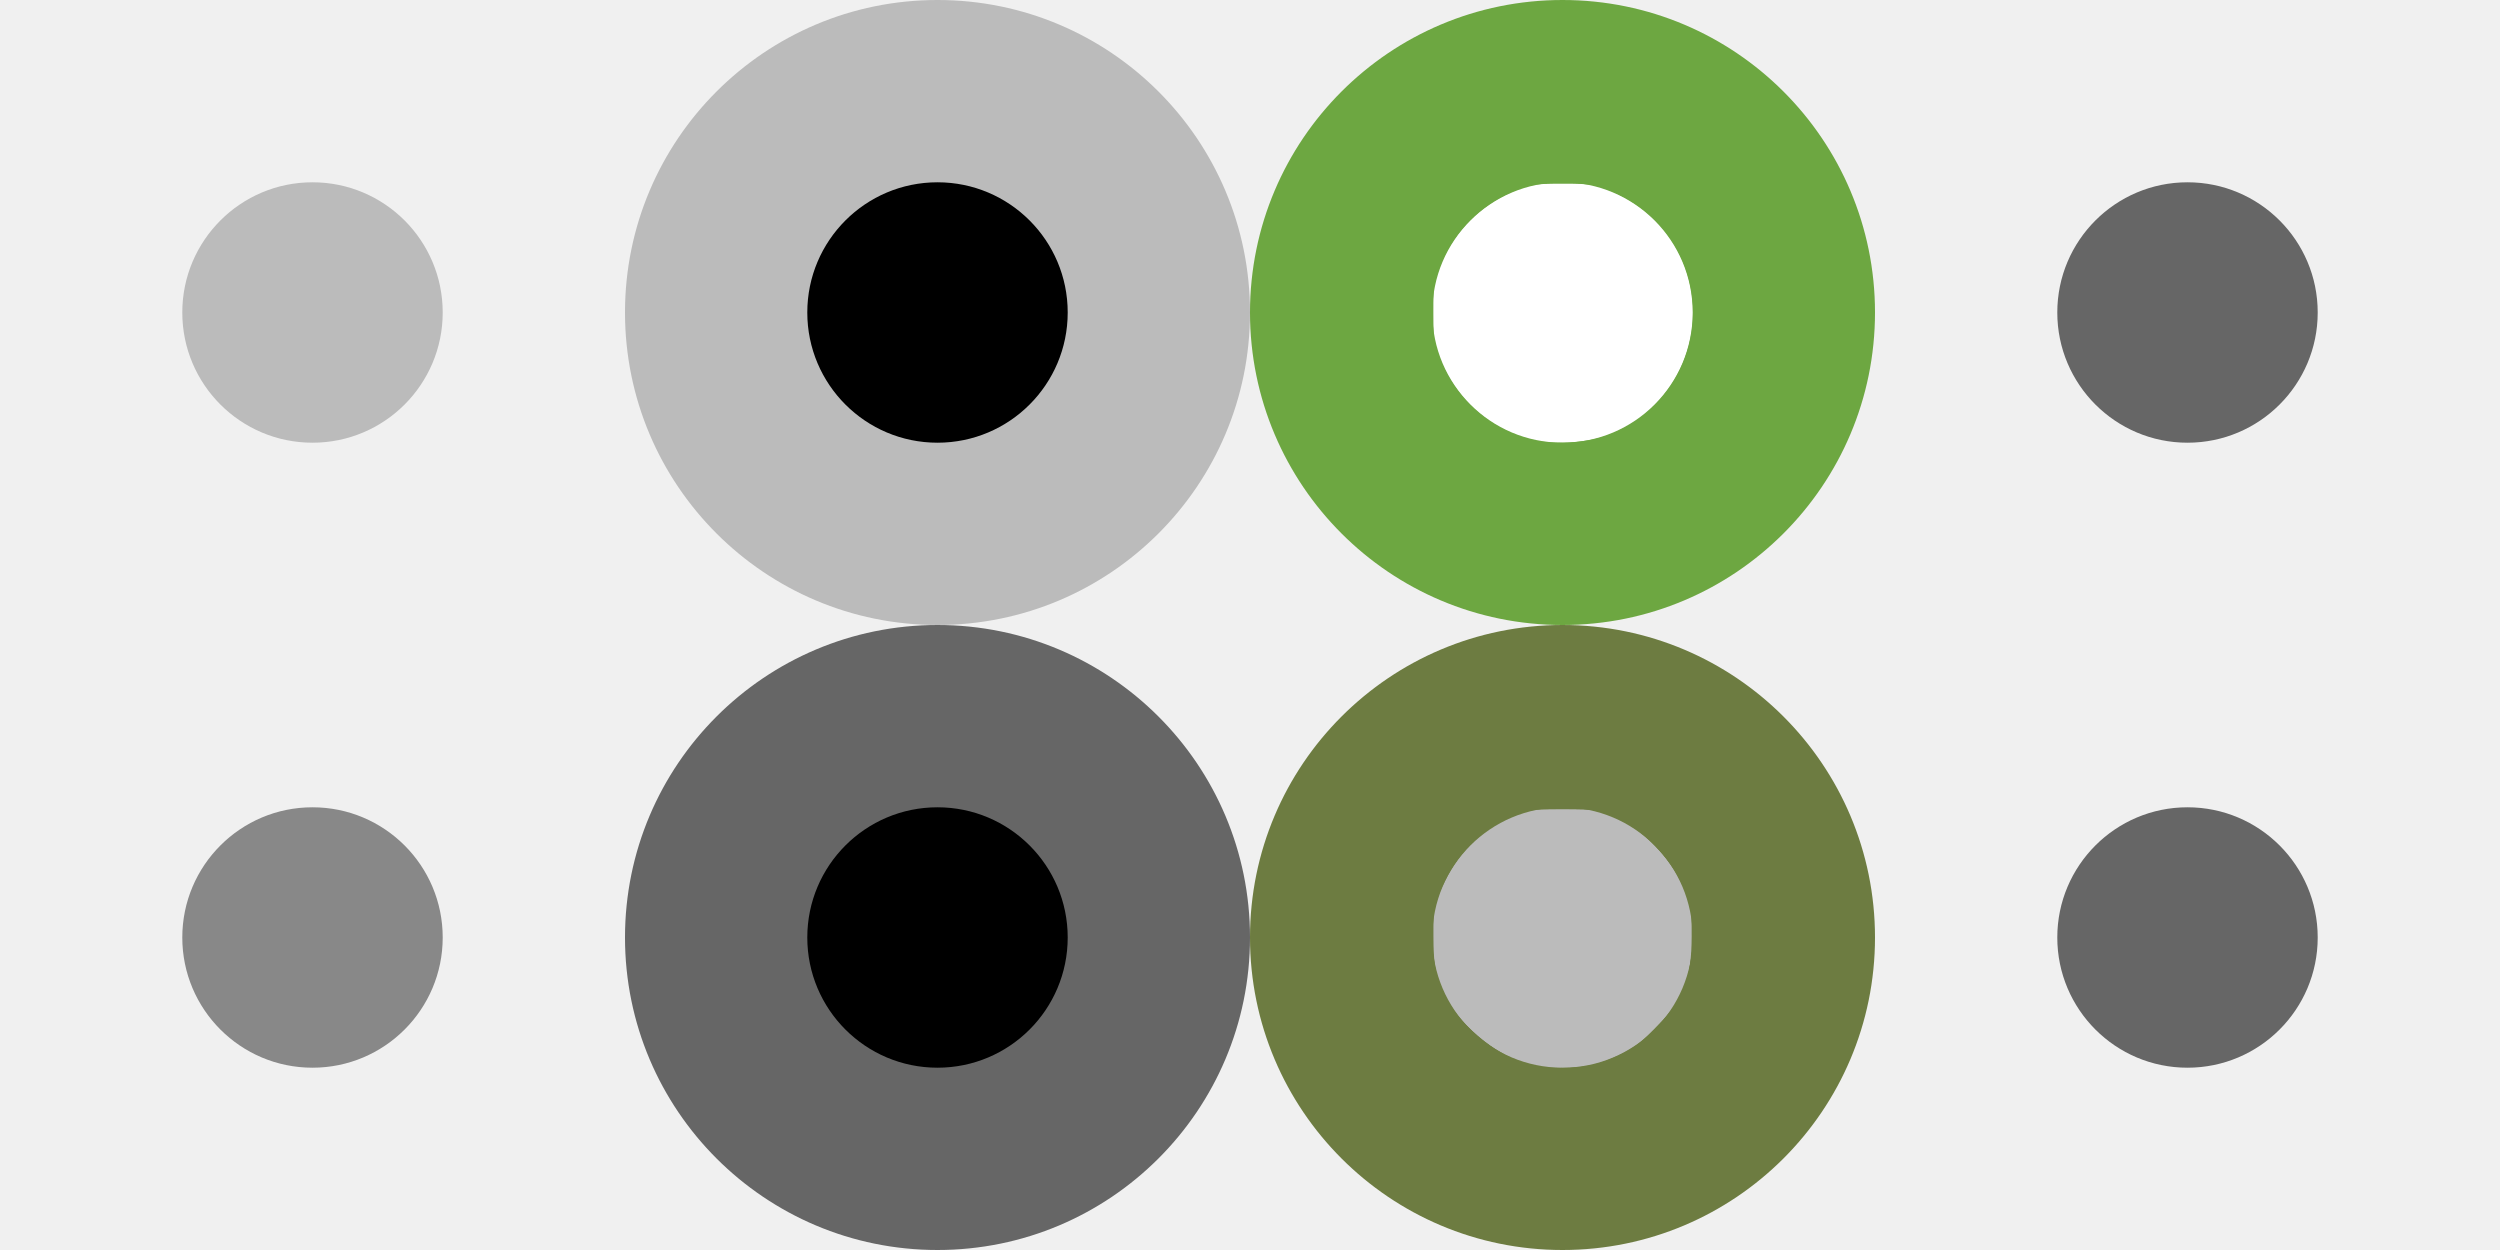
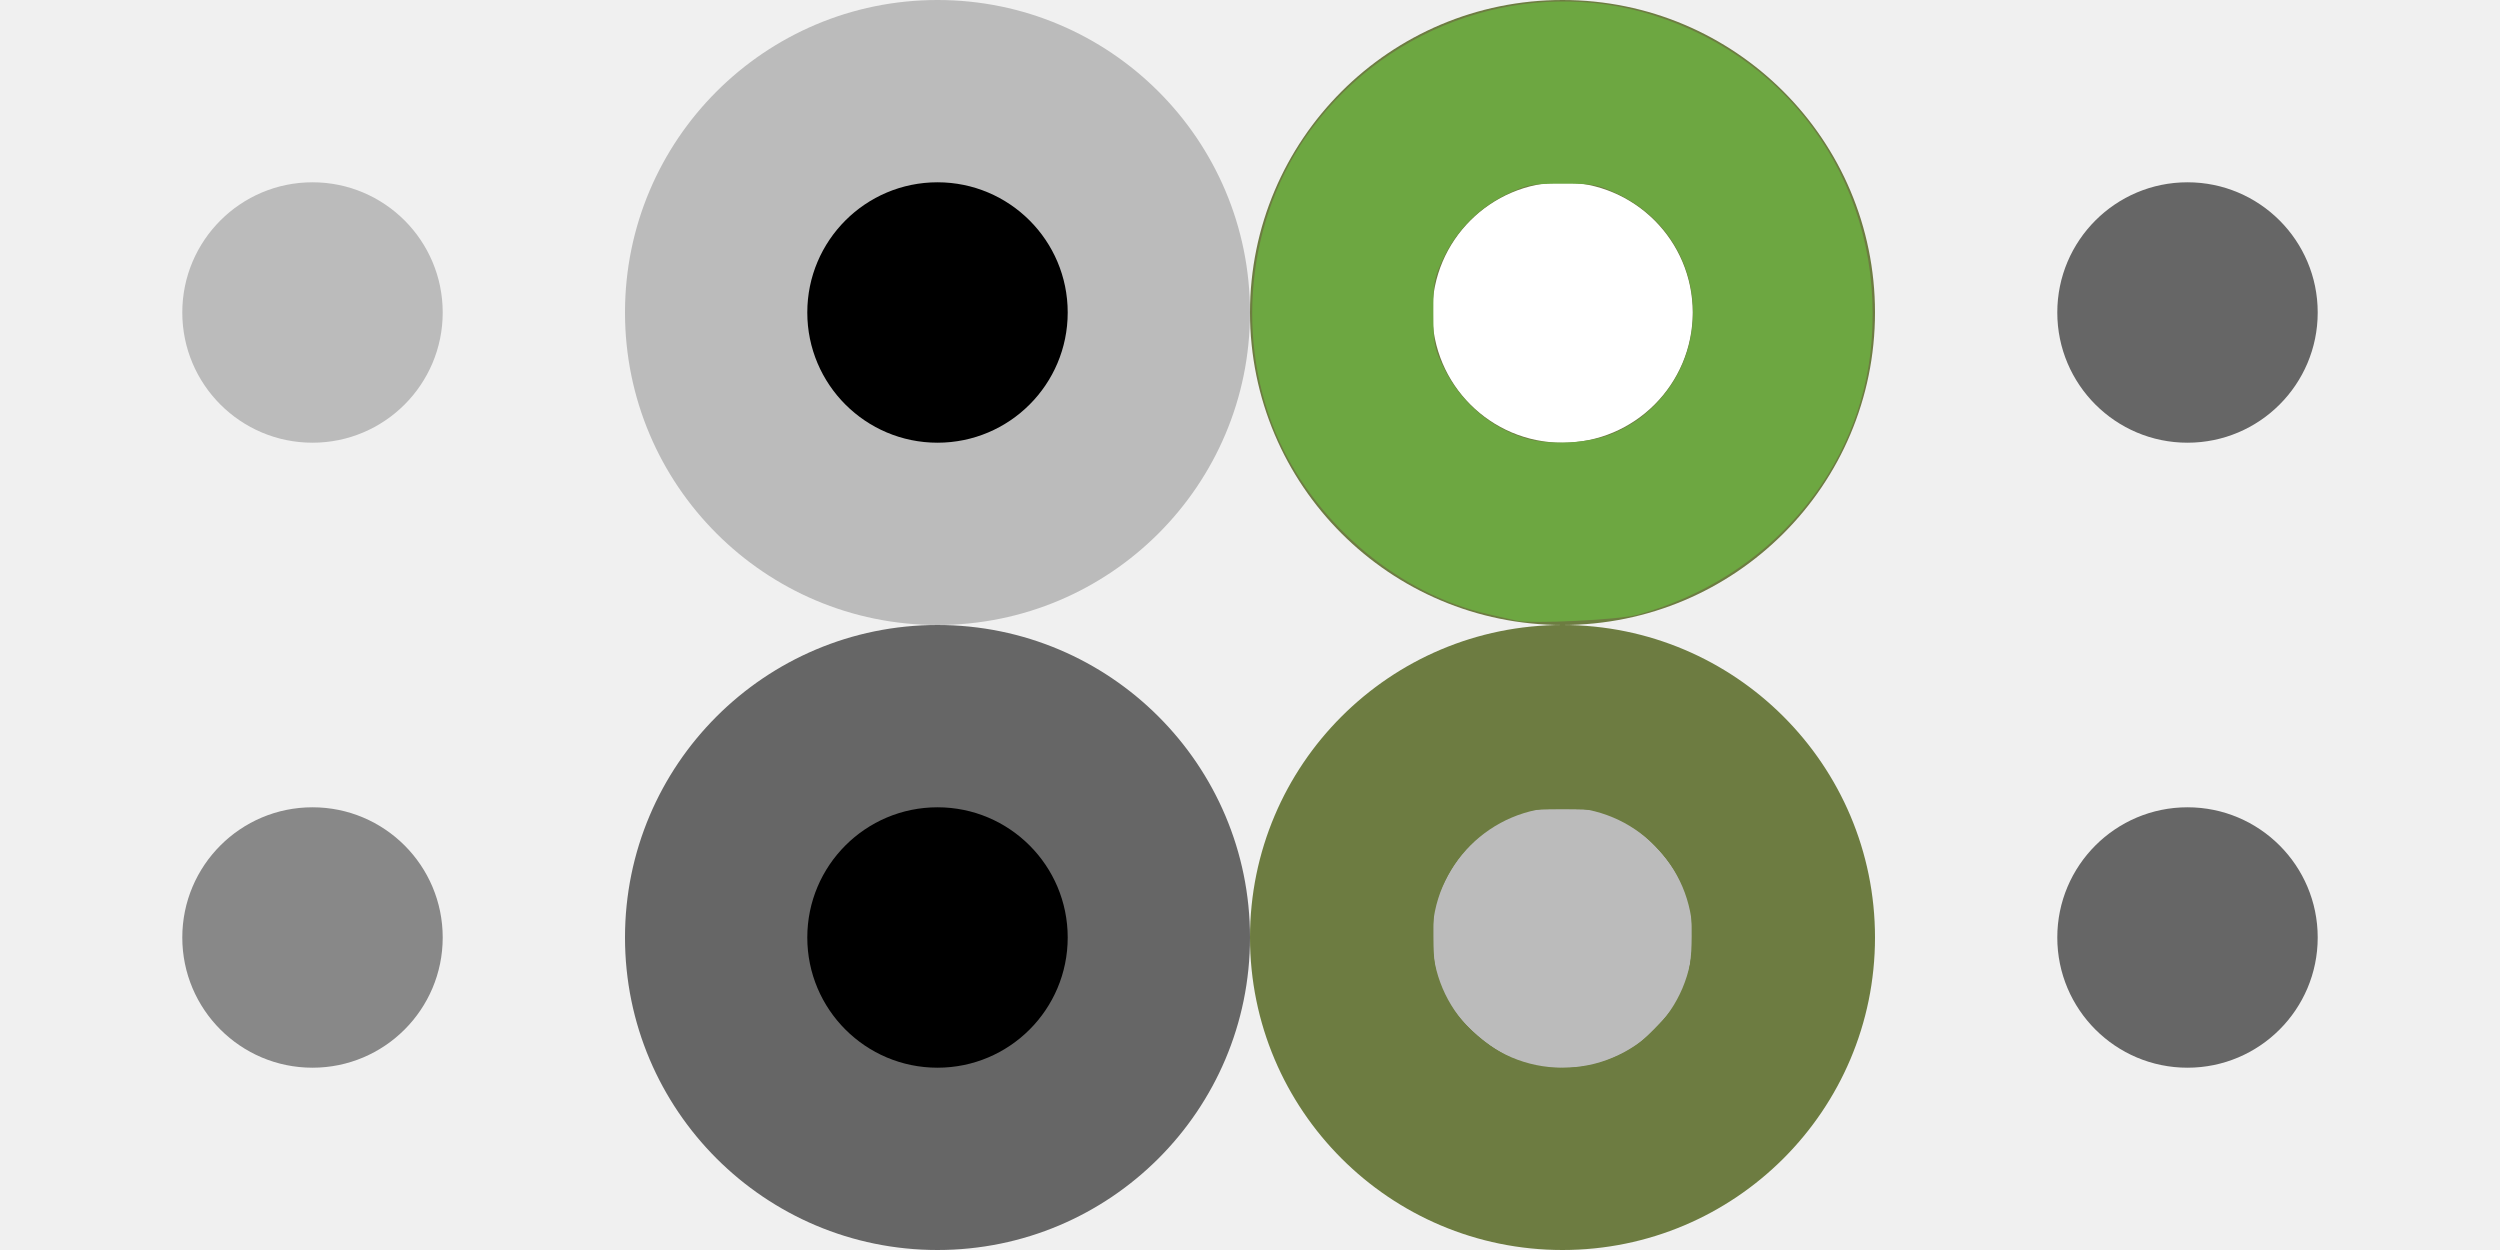
<svg xmlns="http://www.w3.org/2000/svg" version="1.1" width="96" height="48" stroke="none" id="svg50">
  <defs id="defs54" />
  <g id="g12">
    <g id="active-center" transform="translate(0,0)">
      <circle cx="12" cy="12" r="12" opacity="0" id="circle2" />
      <circle cx="12" cy="12" r="5" fill="#bbb" id="circle4" />
    </g>
    <g id="inactive-center" transform="translate(0,24)">
      <circle cx="12" cy="12" r="12" opacity="0" id="circle7" />
      <circle cx="12" cy="12" r="5" fill="#888" id="circle9" />
    </g>
  </g>
  <g id="g24">
    <g id="hover-center" transform="translate(24,0)">
      <circle cx="12" cy="12" r="12" fill="#bbb" id="circle14" />
      <circle cx="12" cy="12" r="5" fill="#000" id="circle16" />
    </g>
    <g id="hover-inactive-center" transform="translate(24,24)">
      <circle cx="12" cy="12" r="12" fill="#666" id="circle19" />
      <circle cx="12" cy="12" r="5" fill="#000" id="circle21" />
    </g>
  </g>
  <g id="g36">
    <g id="pressed-center" transform="translate(48,0)">
-       <circle cx="12" cy="12" r="12" fill="#6da741" id="circle26" />
+       <circle cx="12" cy="12" r="12" fill="#6d7c41" id="circle26" />
      <circle cx="12" cy="12" r="5" fill="#fff" id="circle28" />
    </g>
    <g id="pressed-inactive-center" transform="translate(48,24)">
      <circle cx="12" cy="12" r="12" fill="#6d7c41" id="circle31" />
      <circle cx="12" cy="12" r="5" fill="#bbb" id="circle33" />
    </g>
  </g>
  <g id="g48">
    <g id="deactivated-center" transform="translate(72,0)">
      <circle cx="12" cy="12" r="12" opacity="0" id="circle38" />
      <circle cx="12" cy="12" r="5" fill="#666" id="circle40" />
    </g>
    <g id="deactivated-inactive-center" transform="translate(72,24)">
      <circle cx="12" cy="12" r="12" opacity="0" id="circle43" />
      <circle cx="12" cy="12" r="5" fill="#666" id="circle45" />
    </g>
  </g>
  <path style="fill:#6da741;fill-opacity:1;stroke-width:0.123" d="M 58.225,23.831 C 58.09,23.8 57.597,23.687 57.13,23.58 53.777,22.813 50.644,20.224 49.147,16.982 47.372,13.141 47.852,8.355 50.352,4.964 53.374,0.864 58.722,-0.919 63.488,0.585 68.968,2.314 72.33,7.34 71.868,13.117 71.472,18.069 67.91,22.227 62.881,23.607 c -0.713,0.196 -4.084,0.358 -4.656,0.225 z m 3.615,-7.146 c 0.371,-0.141 0.92,-0.453 1.22,-0.692 2.974,-2.372 2.47,-6.93 -0.945,-8.547 -0.766,-0.363 -0.92,-0.391 -2.113,-0.391 -1.193,0 -1.347,0.029 -2.113,0.391 -1.069,0.506 -1.952,1.39 -2.459,2.459 -0.363,0.767 -0.391,0.918 -0.389,2.113 0.002,1.194 0.03,1.344 0.392,2.087 0.661,1.357 1.836,2.359 3.224,2.748 0.877,0.246 2.294,0.172 3.183,-0.167 z" id="path866" />
  <path style="fill:#6d7c41;fill-opacity:1;stroke-width:0.123" d="m 57.551,47.684 c -1.344,-0.3 -1.909,-0.51 -3.149,-1.17 -3.596,-1.913 -5.993,-5.521 -6.269,-9.436 -0.43,-6.107 3.287,-11.259 9.173,-12.713 1.393,-0.344 3.805,-0.366 5.208,-0.048 4.389,0.997 7.759,4.204 9.029,8.594 0.246,0.851 0.283,1.248 0.283,3.061 -8.8e-5,1.589 -0.05,2.263 -0.21,2.841 -1.01,3.651 -3.142,6.283 -6.381,7.88 -1.754,0.865 -2.826,1.121 -4.927,1.177 -1.365,0.037 -1.928,-0.001 -2.757,-0.186 z m 4.534,-7.125 c 0.642,-0.296 1.055,-0.6 1.586,-1.168 1,-1.069 1.283,-1.82 1.289,-3.419 0.004,-1.13 -0.026,-1.29 -0.389,-2.055 -0.488,-1.031 -1.434,-2 -2.425,-2.486 -0.684,-0.335 -0.834,-0.36 -2.144,-0.36 -1.295,0 -1.466,0.028 -2.107,0.343 -1.081,0.531 -1.862,1.309 -2.394,2.387 -0.443,0.895 -0.461,0.984 -0.457,2.165 0.004,0.991 0.059,1.37 0.286,1.94 0.532,1.338 2.072,2.655 3.539,3.026 0.252,0.064 0.884,0.096 1.404,0.071 0.746,-0.035 1.127,-0.129 1.812,-0.445 z" id="path868" />
  <path style="fill:#6d7c41;fill-opacity:1;stroke-width:0.123" d="m 57.139,47.549 c -4.25,-1.077 -7.676,-4.572 -8.739,-8.914 -0.311,-1.268 -0.28,-3.951 0.062,-5.336 1.061,-4.307 4.086,-7.487 8.301,-8.727 2.03,-0.597 4.932,-0.549 6.882,0.115 3.666,1.248 6.455,4.046 7.703,7.731 0.3,0.886 0.337,1.194 0.388,3.199 0.049,1.959 0.026,2.337 -0.198,3.225 -0.308,1.217 -1.167,3.07 -1.899,4.096 -1.159,1.624 -3.17,3.204 -5.129,4.029 -1.532,0.645 -1.978,0.726 -4.262,0.778 -1.844,0.042 -2.279,0.014 -3.107,-0.196 z m 4.762,-6.861 c 0.563,-0.216 0.938,-0.486 1.599,-1.151 0.988,-0.993 1.247,-1.47 1.426,-2.623 0.185,-1.185 0.072,-2.17 -0.344,-3.027 -0.442,-0.907 -1.495,-2 -2.376,-2.463 -0.637,-0.335 -0.753,-0.354 -2.204,-0.354 -1.508,0 -1.543,0.006 -2.296,0.414 -0.944,0.512 -1.727,1.333 -2.249,2.358 -0.324,0.636 -0.408,0.964 -0.452,1.765 -0.062,1.122 0.183,2.3 0.606,2.919 0.693,1.013 1.86,1.96 2.85,2.314 0.854,0.305 2.429,0.235 3.44,-0.153 z" id="path870" />
</svg>
